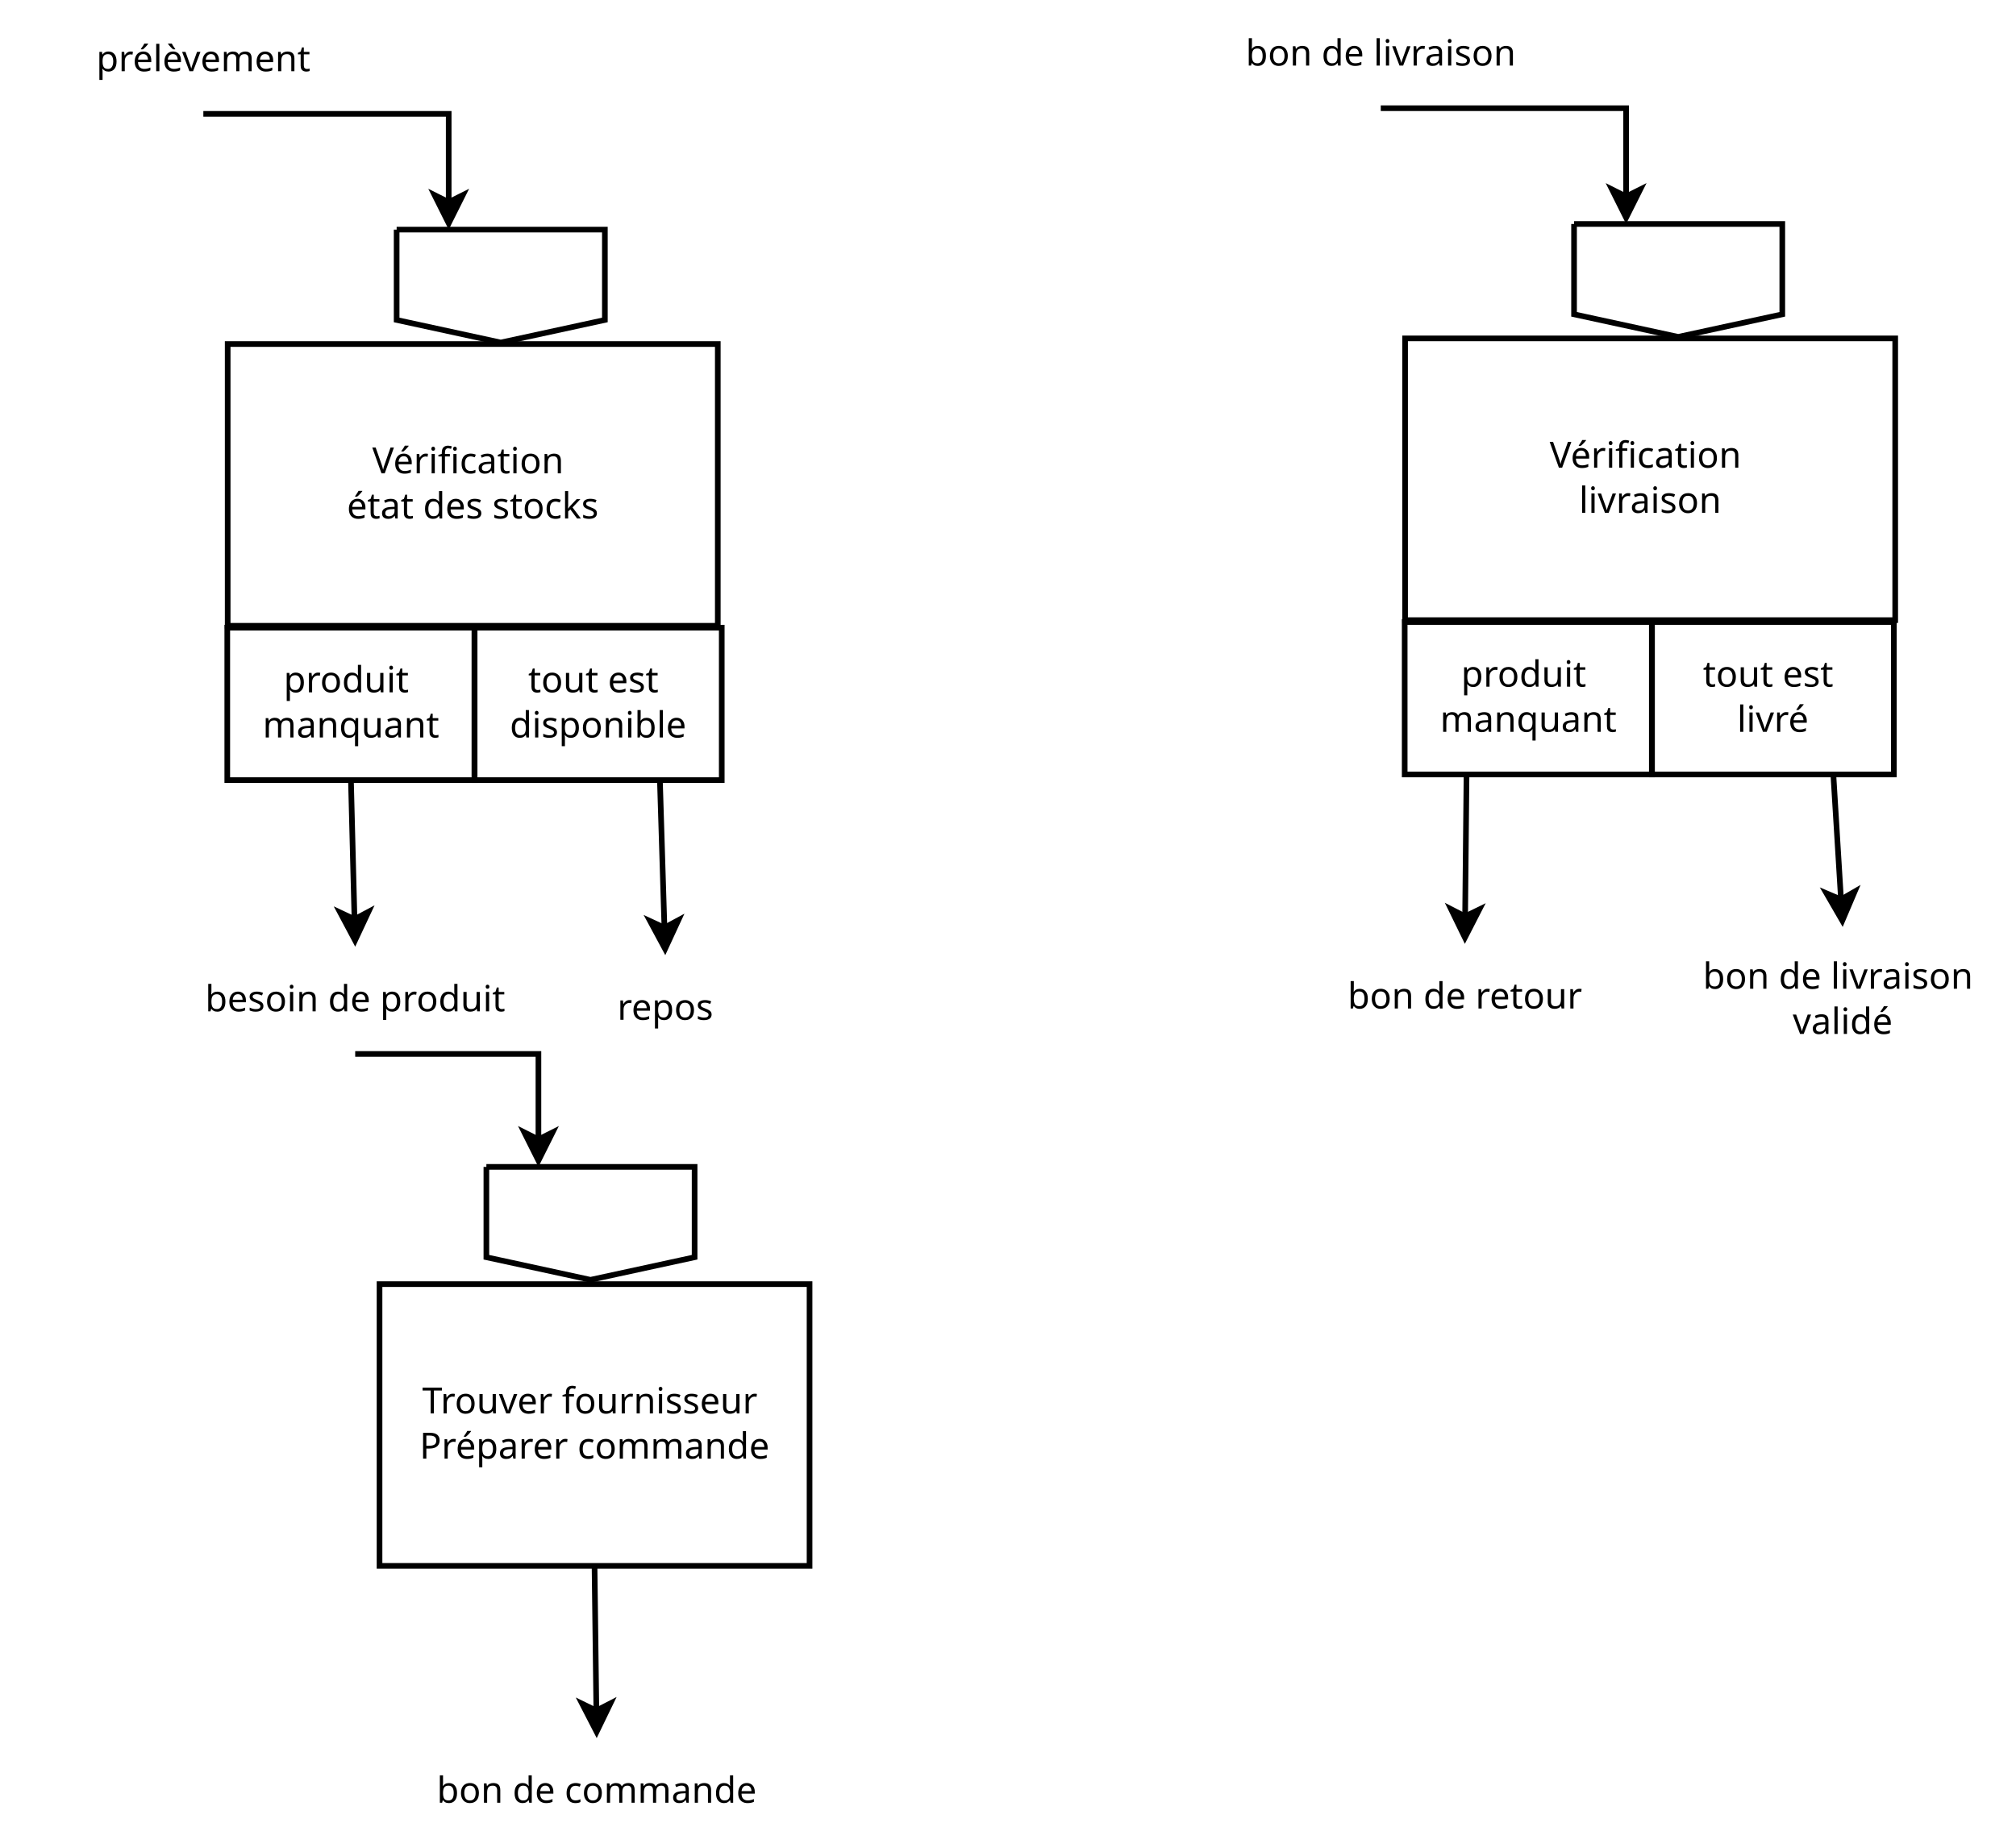
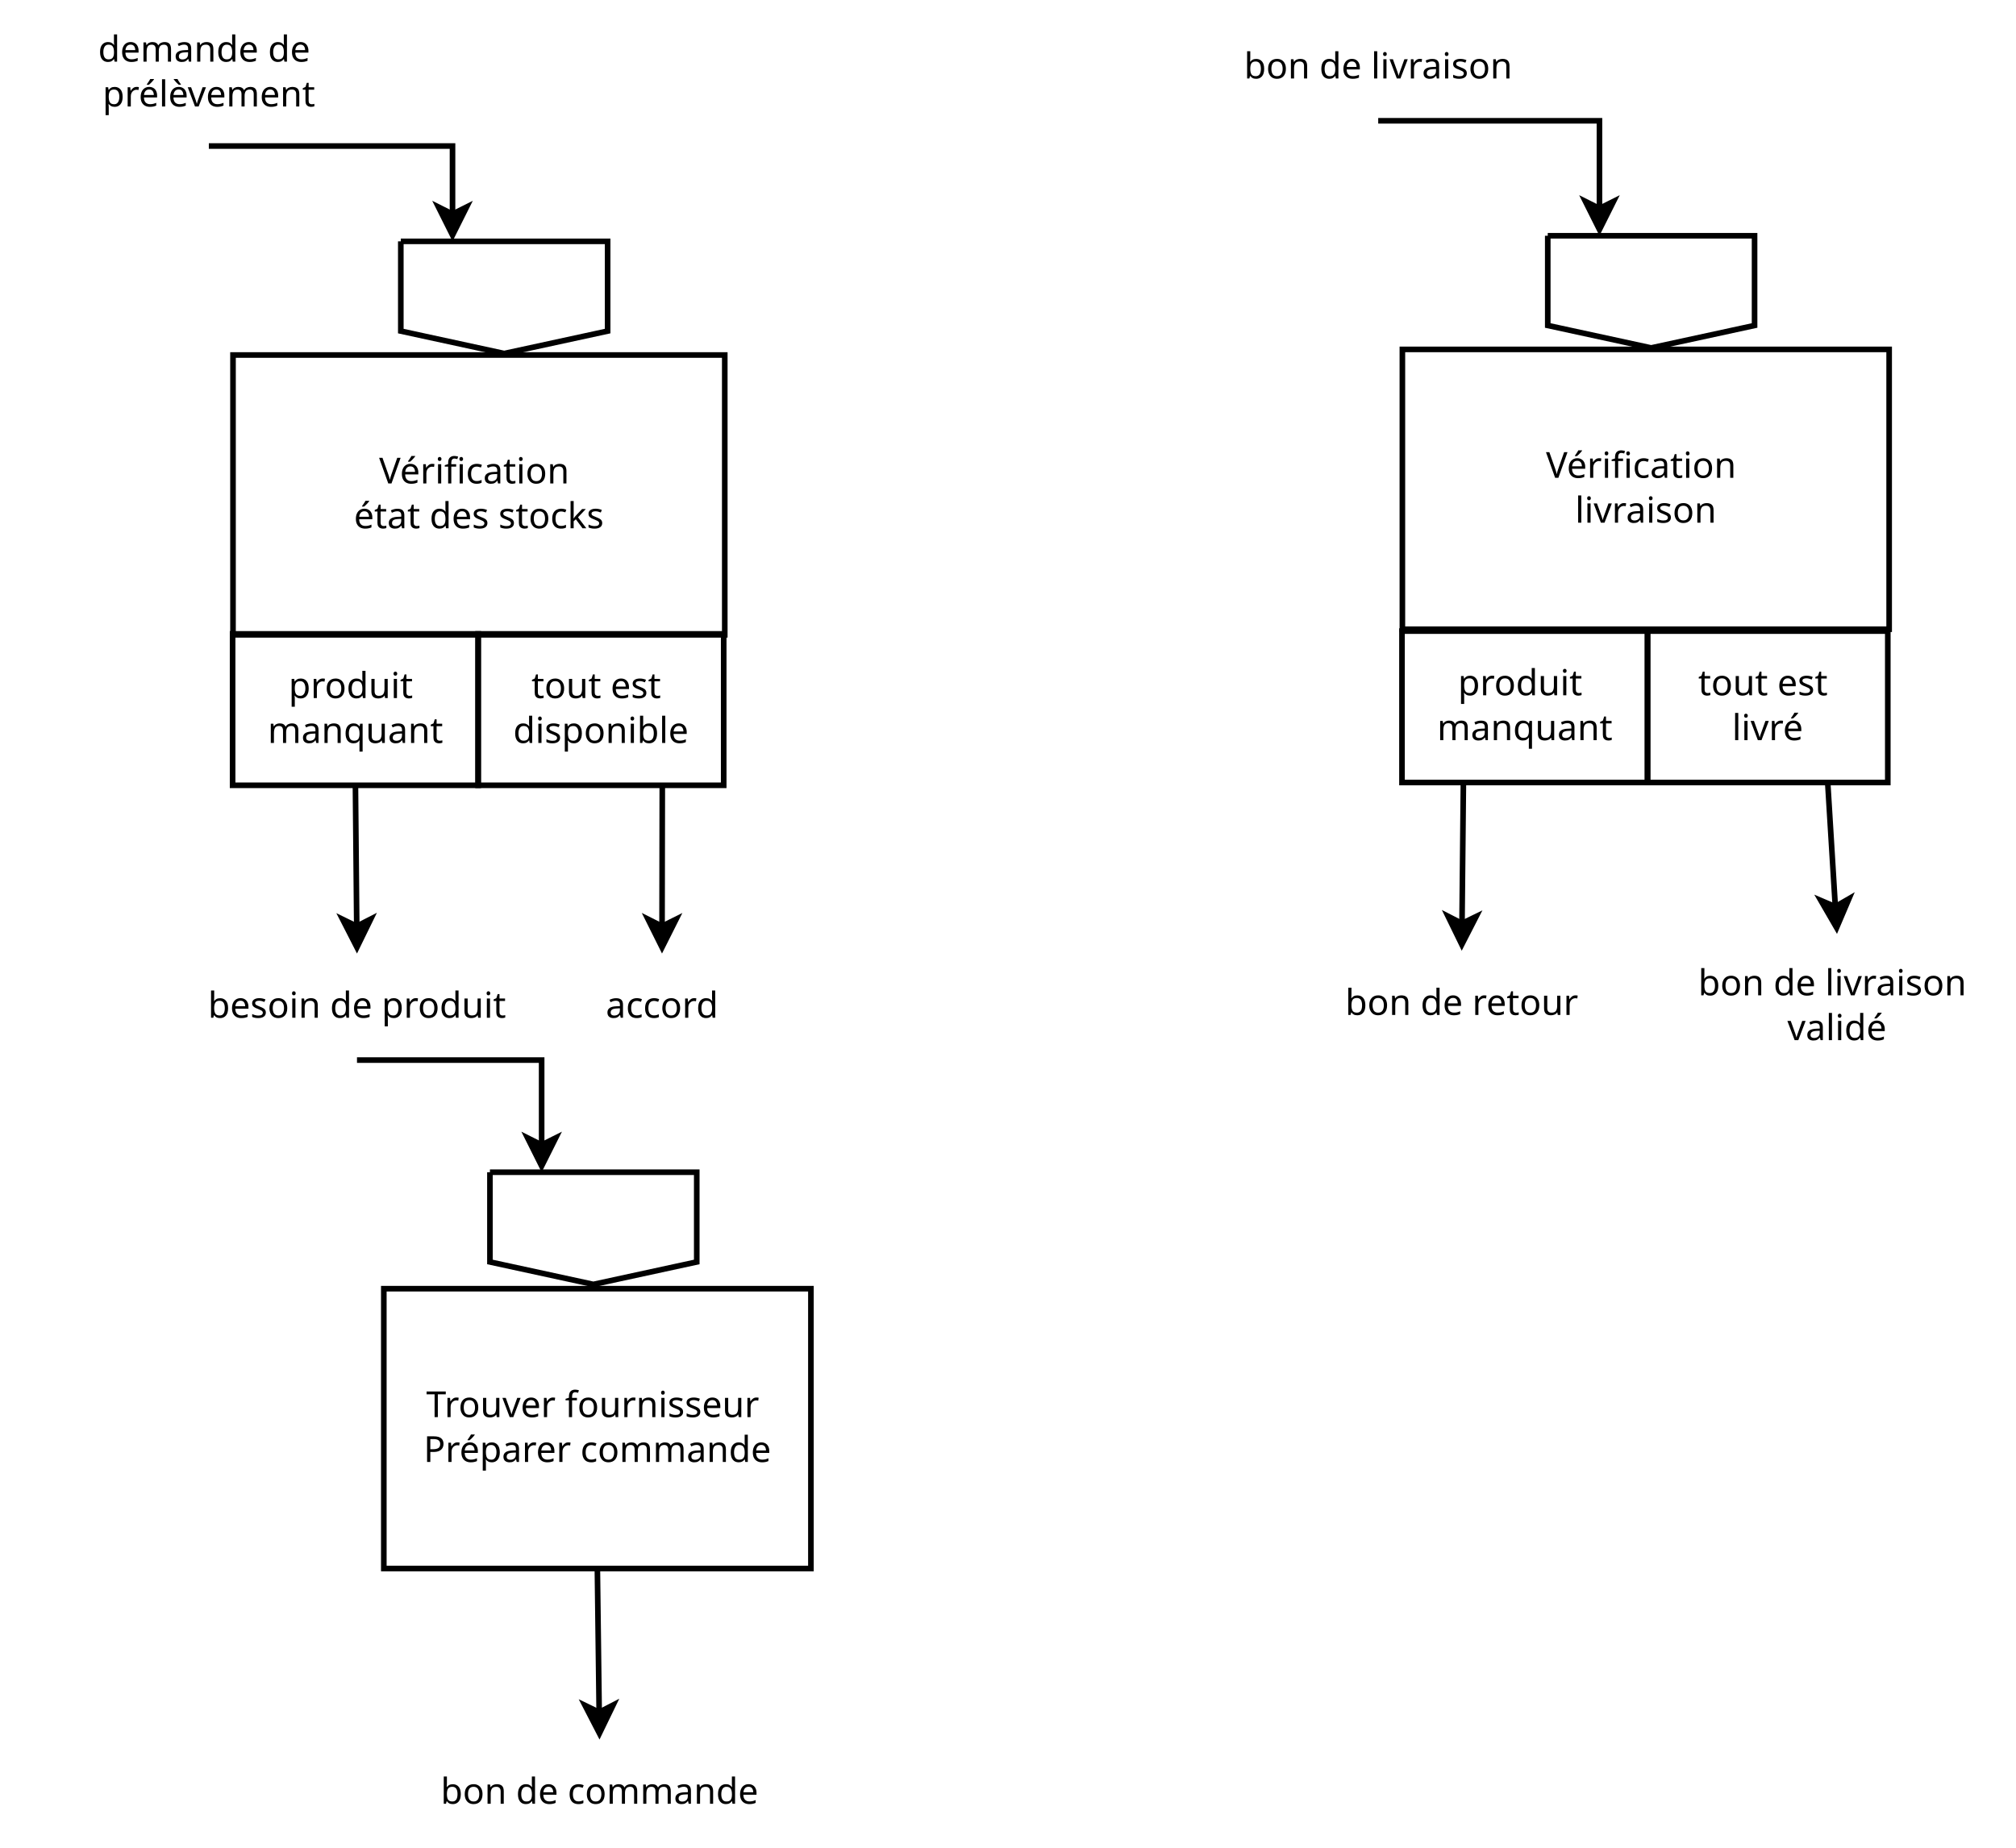
- <svg xmlns="http://www.w3.org/2000/svg" width="36cm" height="33cm" viewBox="108 -654 714 654">
+ <svg xmlns="http://www.w3.org/2000/svg" width="36cm" height="33cm" viewBox="108 -659 714 659">
  <g>
-     <polyline style="fill: none; fill-opacity:0; stroke-width: 2; stroke: #000000" points="233.8,-280.919 298.695,-280.919 298.695,-250.654 " />
-     <polygon style="fill: #000000" points="298.695,-243.154 293.695,-253.154 298.695,-250.654 303.695,-253.154 " />
-     <polygon style="fill: none; fill-opacity:0; stroke-width: 2; stroke: #000000" points="298.695,-243.154 293.695,-253.154 298.695,-250.654 303.695,-253.154 " />
+     <polyline style="fill: none; fill-opacity:0; stroke-width: 2; stroke: #000000" points="232.85,-280.92 298.696,-280.92 298.696,-250.654 " />
+     <polygon style="fill: #000000" points="298.696,-243.154 293.696,-253.154 298.696,-250.654 303.696,-253.154 " />
+     <polygon style="fill: none; fill-opacity:0; stroke-width: 2; stroke: #000000" points="298.696,-243.154 293.696,-253.154 298.696,-250.654 303.696,-253.154 " />
  </g>
  <g>
    <path style="fill: none; fill-opacity:0; stroke-width: 2; stroke: #000000" d="M 280.258 -240.918 L 354.008,-240.918 L 354.008,-208.918 L 317.133,-200.918 L 280.258,-208.918 L 280.258,-240.918" />
    <text font-size="12.8" style="fill: #000000;text-anchor:middle;font-family:sans-serif;font-style:normal;font-weight:normal" x="317.133" y="-220.918">
      <tspan x="317.133" y="-220.918" />
    </text>
  </g>
  <g>
-     <rect style="fill: none; fill-opacity:0; stroke-width: 2.35099e-37; stroke: #000000" x="161.8" y="-318.919" width="144" height="38" />
-     <text font-size="12.8" style="fill: #000000;text-anchor:middle;font-family:sans-serif;font-style:normal;font-weight:normal" x="233.8" y="-296.019">
-       <tspan x="233.8" y="-296.019">besoin de produit</tspan>
+     <rect style="fill: none; fill-opacity:0; stroke-width: 2.35099e-37; stroke: #000000" x="166.8" y="-318.92" width="132.1" height="38" />
+     <text font-size="12.8" style="fill: #000000;text-anchor:middle;font-family:sans-serif;font-style:normal;font-weight:normal" x="232.85" y="-296.02">
+       <tspan x="232.85" y="-296.02">besoin de produit</tspan>
    </text>
  </g>
  <g>
-     <rect style="fill: none; fill-opacity:0; stroke-width: 2; stroke: #000000" x="242.417" y="-199.386" width="152.3" height="99.8" />
-     <text font-size="12.8" style="fill: #000000;text-anchor:middle;font-family:sans-serif;font-style:normal;font-weight:normal" x="318.567" y="-153.586">
-       <tspan x="318.567" y="-153.586">Trouver fournisseur</tspan>
-       <tspan x="318.567" y="-137.586">Préparer commande</tspan>
+     <rect style="fill: none; fill-opacity:0; stroke-width: 2; stroke: #000000" x="242.416" y="-199.386" width="152.3" height="99.8" />
+     <text font-size="12.8" style="fill: #000000;text-anchor:middle;font-family:sans-serif;font-style:normal;font-weight:normal" x="318.566" y="-153.586">
+       <tspan x="318.566" y="-153.586">Trouver fournisseur</tspan>
+       <tspan x="318.566" y="-137.586">Préparer commande</tspan>
    </text>
  </g>
  <g>
-     <rect style="fill: none; fill-opacity:0; stroke-width: 2.35099e-37; stroke: #000000" x="249.307" y="-38.586" width="140.05" height="38" />
-     <text font-size="12.8" style="fill: #000000;text-anchor:middle;font-family:sans-serif;font-style:normal;font-weight:normal" x="319.332" y="-15.686">
-       <tspan x="319.332" y="-15.686">bon de commande</tspan>
+     <rect style="fill: none; fill-opacity:0; stroke-width: 2.35099e-37; stroke: #000000" x="249.308" y="-38.586" width="140.05" height="38" />
+     <text font-size="12.8" style="fill: #000000;text-anchor:middle;font-family:sans-serif;font-style:normal;font-weight:normal" x="319.333" y="-15.686">
+       <tspan x="319.333" y="-15.686">bon de commande</tspan>
    </text>
  </g>
  <g>
-     <line style="fill: none; fill-opacity:0; stroke-width: 2; stroke: #000000" x1="318.567" y1="-99.586" x2="319.21" y2="-48.322" />
-     <polygon style="fill: #000000" points="319.304,-40.822 314.179,-50.759 319.21,-48.322 324.178,-50.884 " />
-     <polygon style="fill: none; fill-opacity:0; stroke-width: 2; stroke: #000000" points="319.304,-40.822 314.179,-50.759 319.21,-48.322 324.178,-50.884 " />
+     <line style="fill: none; fill-opacity:0; stroke-width: 2; stroke: #000000" x1="318.566" y1="-99.586" x2="319.21" y2="-48.322" />
+     <polygon style="fill: #000000" points="319.304,-40.822 314.179,-50.758 319.21,-48.322 324.178,-50.884 " />
+     <polygon style="fill: none; fill-opacity:0; stroke-width: 2; stroke: #000000" points="319.304,-40.822 314.179,-50.758 319.21,-48.322 324.178,-50.884 " />
  </g>
  <g>
-     <polyline style="fill: none; fill-opacity:0; stroke-width: 2; stroke: #000000" points="180.018,-613.919 266.913,-613.919 266.913,-582.654 " />
-     <polygon style="fill: #000000" points="266.913,-575.154 261.913,-585.154 266.913,-582.654 271.913,-585.154 " />
-     <polygon style="fill: none; fill-opacity:0; stroke-width: 2; stroke: #000000" points="266.913,-575.154 261.913,-585.154 266.913,-582.654 271.913,-585.154 " />
+     <polyline style="fill: none; fill-opacity:0; stroke-width: 2; stroke: #000000" points="180.018,-606.92 266.914,-606.92 266.914,-582.654 " />
+     <polygon style="fill: #000000" points="266.914,-575.154 261.914,-585.154 266.914,-582.654 271.914,-585.154 " />
+     <polygon style="fill: none; fill-opacity:0; stroke-width: 2; stroke: #000000" points="266.914,-575.154 261.914,-585.154 266.914,-582.654 271.914,-585.154 " />
  </g>
  <g>
    <path style="fill: none; fill-opacity:0; stroke-width: 2; stroke: #000000" d="M 248.476 -572.918 L 322.226,-572.918 L 322.226,-540.918 L 285.351,-532.918 L 248.476,-540.918 L 248.476,-572.918" />
    <text font-size="12.8" style="fill: #000000;text-anchor:middle;font-family:sans-serif;font-style:normal;font-weight:normal" x="285.351" y="-552.918">
      <tspan x="285.351" y="-552.918" />
    </text>
  </g>
  <g>
-     <rect style="fill: none; fill-opacity:0; stroke-width: 2.35099e-37; stroke: #000000" x="108.018" y="-651.919" width="144" height="38" />
-     <text font-size="12.8" style="fill: #000000;text-anchor:middle;font-family:sans-serif;font-style:normal;font-weight:normal" x="180.018" y="-629.019">
-       <tspan x="180.018" y="-629.019">prélèvement</tspan>
+     <rect style="fill: none; fill-opacity:0; stroke-width: 2.35099e-37; stroke: #000000" x="108.018" y="-658.92" width="144" height="52" />
+     <text font-size="12.8" style="fill: #000000;text-anchor:middle;font-family:sans-serif;font-style:normal;font-weight:normal" x="180.018" y="-637.02">
+       <tspan x="180.018" y="-637.02">demande de</tspan>
+       <tspan x="180.018" y="-621.02">prélèvement</tspan>
    </text>
  </g>
  <g>
-     <rect style="fill: none; fill-opacity:0; stroke-width: 2; stroke: #000000" x="188.635" y="-532.386" width="173.583" height="99.8" />
-     <text font-size="12.8" style="fill: #000000;text-anchor:middle;font-family:sans-serif;font-style:normal;font-weight:normal" x="275.426" y="-486.586">
-       <tspan x="275.426" y="-486.586">Vérification</tspan>
-       <tspan x="275.426" y="-470.586">état des stocks</tspan>
+     <rect style="fill: none; fill-opacity:0; stroke-width: 2; stroke: #000000" x="188.635" y="-532.386" width="175.365" height="99.8" />
+     <text font-size="12.8" style="fill: #000000;text-anchor:middle;font-family:sans-serif;font-style:normal;font-weight:normal" x="276.317" y="-486.586">
+       <tspan x="276.317" y="-486.586">Vérification</tspan>
+       <tspan x="276.317" y="-470.586">état des stocks</tspan>
    </text>
  </g>
  <g>
-     <line style="fill: none; fill-opacity:0; stroke-width: 2; stroke: #000000" x1="232.293" y1="-377.919" x2="233.551" y2="-328.652" />
-     <polygon style="fill: #000000" points="233.743,-321.154 228.489,-331.023 233.551,-328.652 238.486,-331.279 " />
-     <polygon style="fill: none; fill-opacity:0; stroke-width: 2; stroke: #000000" points="233.743,-321.154 228.489,-331.023 233.551,-328.652 238.486,-331.279 " />
+     <line style="fill: none; fill-opacity:0; stroke-width: 2; stroke: #000000" x1="232.293" y1="-378.92" x2="232.76" y2="-328.656" />
+     <polygon style="fill: #000000" points="232.829,-321.156 227.737,-331.109 232.76,-328.656 237.736,-331.202 " />
+     <polygon style="fill: none; fill-opacity:0; stroke-width: 2; stroke: #000000" points="232.829,-321.156 227.737,-331.109 232.76,-328.656 237.736,-331.202 " />
  </g>
  <g>
-     <rect style="fill: none; fill-opacity:0; stroke-width: 2; stroke: #000000" x="188.493" y="-431.919" width="87.6" height="54" />
-     <text font-size="12.8" style="fill: #000000;text-anchor:middle;font-family:sans-serif;font-style:normal;font-weight:normal" x="232.293" y="-409.019">
-       <tspan x="232.293" y="-409.019">produit</tspan>
-       <tspan x="232.293" y="-393.019">manquant</tspan>
+     <rect style="fill: none; fill-opacity:0; stroke-width: 2; stroke: #000000" x="188.493" y="-432.92" width="87.6" height="54" />
+     <text font-size="12.8" style="fill: #000000;text-anchor:middle;font-family:sans-serif;font-style:normal;font-weight:normal" x="232.293" y="-410.02">
+       <tspan x="232.293" y="-410.02">produit</tspan>
+       <tspan x="232.293" y="-394.02">manquant</tspan>
    </text>
  </g>
  <g>
-     <rect style="fill: none; fill-opacity:0; stroke-width: 2; stroke: #000000" x="276.018" y="-431.919" width="87.6" height="54" />
-     <text font-size="12.8" style="fill: #000000;text-anchor:middle;font-family:sans-serif;font-style:normal;font-weight:normal" x="319.818" y="-409.019">
-       <tspan x="319.818" y="-409.019">tout est</tspan>
-       <tspan x="319.818" y="-393.019">disponible</tspan>
+     <rect style="fill: none; fill-opacity:0; stroke-width: 2; stroke: #000000" x="276.018" y="-432.92" width="87.6" height="54" />
+     <text font-size="12.8" style="fill: #000000;text-anchor:middle;font-family:sans-serif;font-style:normal;font-weight:normal" x="319.818" y="-410.02">
+       <tspan x="319.818" y="-410.02">tout est</tspan>
+       <tspan x="319.818" y="-394.02">disponible</tspan>
    </text>
  </g>
  <g>
-     <line style="fill: none; fill-opacity:0; stroke-width: 2; stroke: #000000" x1="341.718" y1="-377.919" x2="343.32" y2="-325.651" />
-     <polygon style="fill: #000000" points="343.55,-318.154 338.246,-327.996 343.32,-325.651 348.241,-328.303 " />
-     <polygon style="fill: none; fill-opacity:0; stroke-width: 2; stroke: #000000" points="343.55,-318.154 338.246,-327.996 343.32,-325.651 348.241,-328.303 " />
+     <line style="fill: none; fill-opacity:0; stroke-width: 2; stroke: #000000" x1="341.718" y1="-378.92" x2="341.634" y2="-328.656" />
+     <polygon style="fill: #000000" points="341.622,-321.156 336.638,-331.164 341.634,-328.656 346.638,-331.148 " />
+     <polygon style="fill: none; fill-opacity:0; stroke-width: 2; stroke: #000000" points="341.622,-321.156 336.638,-331.164 341.634,-328.656 346.638,-331.148 " />
  </g>
  <g>
-     <rect style="fill: none; fill-opacity:0; stroke-width: 2.35099e-37; stroke: #000000" x="309.218" y="-315.919" width="68.8" height="38" />
-     <text font-size="12.8" style="fill: #000000;text-anchor:middle;font-family:sans-serif;font-style:normal;font-weight:normal" x="343.618" y="-293.019">
-       <tspan x="343.618" y="-293.019">repos</tspan>
+     <rect style="fill: none; fill-opacity:0; stroke-width: 2.35099e-37; stroke: #000000" x="307.218" y="-318.92" width="68.8" height="38" />
+     <text font-size="12.8" style="fill: #000000;text-anchor:middle;font-family:sans-serif;font-style:normal;font-weight:normal" x="341.618" y="-296.02">
+       <tspan x="341.618" y="-296.02">accord</tspan>
    </text>
  </g>
  <g>
-     <rect style="fill: none; fill-opacity:0; stroke-width: 2.35099e-37; stroke: #000000" x="554.802" y="-319.919" width="144" height="38" />
-     <text font-size="12.8" style="fill: #000000;text-anchor:middle;font-family:sans-serif;font-style:normal;font-weight:normal" x="626.802" y="-297.019">
-       <tspan x="626.802" y="-297.019">bon de retour</tspan>
+     <rect style="fill: none; fill-opacity:0; stroke-width: 2.35099e-37; stroke: #000000" x="554.802" y="-319.92" width="144" height="38" />
+     <text font-size="12.8" style="fill: #000000;text-anchor:middle;font-family:sans-serif;font-style:normal;font-weight:normal" x="626.802" y="-297.02">
+       <tspan x="626.802" y="-297.02">bon de retour</tspan>
    </text>
  </g>
  <g>
-     <polyline style="fill: none; fill-opacity:0; stroke-width: 2; stroke: #000000" points="597.02,-615.919 683.915,-615.919 683.915,-584.654 " />
-     <polygon style="fill: #000000" points="683.915,-577.154 678.915,-587.154 683.915,-584.654 688.915,-587.154 " />
-     <polygon style="fill: none; fill-opacity:0; stroke-width: 2; stroke: #000000" points="683.915,-577.154 678.915,-587.154 683.915,-584.654 688.915,-587.154 " />
+     <polyline style="fill: none; fill-opacity:0; stroke-width: 2; stroke: #000000" points="597.02,-615.92 675.916,-615.92 675.916,-584.654 " />
+     <polygon style="fill: #000000" points="675.916,-577.154 670.916,-587.154 675.916,-584.654 680.916,-587.154 " />
+     <polygon style="fill: none; fill-opacity:0; stroke-width: 2; stroke: #000000" points="675.916,-577.154 670.916,-587.154 675.916,-584.654 680.916,-587.154 " />
  </g>
  <g>
-     <path style="fill: none; fill-opacity:0; stroke-width: 2; stroke: #000000" d="M 665.478 -574.918 L 739.228,-574.918 L 739.228,-542.918 L 702.353,-534.918 L 665.478,-542.918 L 665.478,-574.918" />
-     <text font-size="12.8" style="fill: #000000;text-anchor:middle;font-family:sans-serif;font-style:normal;font-weight:normal" x="702.353" y="-554.918">
-       <tspan x="702.353" y="-554.918" />
+     <path style="fill: none; fill-opacity:0; stroke-width: 2; stroke: #000000" d="M 657.478 -574.918 L 731.228,-574.918 L 731.228,-542.918 L 694.353,-534.918 L 657.478,-542.918 L 657.478,-574.918" />
+     <text font-size="12.8" style="fill: #000000;text-anchor:middle;font-family:sans-serif;font-style:normal;font-weight:normal" x="694.353" y="-554.918">
+       <tspan x="694.353" y="-554.918" />
    </text>
  </g>
  <g>
-     <rect style="fill: none; fill-opacity:0; stroke-width: 2.35099e-37; stroke: #000000" x="525.02" y="-653.919" width="144" height="38" />
-     <text font-size="12.8" style="fill: #000000;text-anchor:middle;font-family:sans-serif;font-style:normal;font-weight:normal" x="597.02" y="-631.019">
-       <tspan x="597.02" y="-631.019">bon de livraison</tspan>
+     <rect style="fill: none; fill-opacity:0; stroke-width: 2.35099e-37; stroke: #000000" x="525.02" y="-653.92" width="144" height="38" />
+     <text font-size="12.8" style="fill: #000000;text-anchor:middle;font-family:sans-serif;font-style:normal;font-weight:normal" x="597.02" y="-631.02">
+       <tspan x="597.02" y="-631.02">bon de livraison</tspan>
    </text>
  </g>
  <g>
-     <rect style="fill: none; fill-opacity:0; stroke-width: 2; stroke: #000000" x="605.637" y="-534.386" width="173.583" height="99.8" />
+     <rect style="fill: none; fill-opacity:0; stroke-width: 2; stroke: #000000" x="605.636" y="-534.386" width="173.583" height="99.8" />
    <text font-size="12.8" style="fill: #000000;text-anchor:middle;font-family:sans-serif;font-style:normal;font-weight:normal" x="692.428" y="-488.586">
      <tspan x="692.428" y="-488.586">Vérification</tspan>
      <tspan x="692.428" y="-472.586">livraison</tspan>
    </text>
  </g>
  <g>
-     <line style="fill: none; fill-opacity:0; stroke-width: 2; stroke: #000000" x1="627.395" y1="-379.919" x2="626.898" y2="-329.655" />
-     <polygon style="fill: #000000" points="626.824,-322.155 621.923,-332.204 626.898,-329.655 631.923,-332.105 " />
-     <polygon style="fill: none; fill-opacity:0; stroke-width: 2; stroke: #000000" points="626.824,-322.155 621.923,-332.204 626.898,-329.655 631.923,-332.105 " />
+     <line style="fill: none; fill-opacity:0; stroke-width: 2; stroke: #000000" x1="627.396" y1="-379.92" x2="626.898" y2="-329.656" />
+     <polygon style="fill: #000000" points="626.824,-322.156 621.923,-332.205 626.898,-329.656 631.923,-332.106 " />
+     <polygon style="fill: none; fill-opacity:0; stroke-width: 2; stroke: #000000" points="626.824,-322.156 621.923,-332.205 626.898,-329.656 631.923,-332.106 " />
  </g>
  <g>
-     <rect style="fill: none; fill-opacity:0; stroke-width: 2; stroke: #000000" x="605.495" y="-433.919" width="87.6" height="54" />
-     <text font-size="12.8" style="fill: #000000;text-anchor:middle;font-family:sans-serif;font-style:normal;font-weight:normal" x="649.295" y="-411.019">
-       <tspan x="649.295" y="-411.019">produit</tspan>
-       <tspan x="649.295" y="-395.019">manquant</tspan>
+     <rect style="fill: none; fill-opacity:0; stroke-width: 2; stroke: #000000" x="605.496" y="-433.92" width="87.6" height="54" />
+     <text font-size="12.8" style="fill: #000000;text-anchor:middle;font-family:sans-serif;font-style:normal;font-weight:normal" x="649.296" y="-411.02">
+       <tspan x="649.296" y="-411.02">produit</tspan>
+       <tspan x="649.296" y="-395.02">manquant</tspan>
    </text>
  </g>
  <g>
-     <rect style="fill: none; fill-opacity:0; stroke-width: 2; stroke: #000000" x="693.02" y="-433.919" width="85.718" height="54" />
-     <text font-size="12.8" style="fill: #000000;text-anchor:middle;font-family:sans-serif;font-style:normal;font-weight:normal" x="735.879" y="-411.019">
-       <tspan x="735.879" y="-411.019">tout est</tspan>
-       <tspan x="735.879" y="-395.019">livré</tspan>
+     <rect style="fill: none; fill-opacity:0; stroke-width: 2; stroke: #000000" x="693.02" y="-433.92" width="85.718" height="54" />
+     <text font-size="12.8" style="fill: #000000;text-anchor:middle;font-family:sans-serif;font-style:normal;font-weight:normal" x="735.879" y="-411.02">
+       <tspan x="735.879" y="-411.02">tout est</tspan>
+       <tspan x="735.879" y="-395.02">livré</tspan>
    </text>
  </g>
  <g>
-     <line style="fill: none; fill-opacity:0; stroke-width: 2; stroke: #000000" x1="757.309" y1="-379.919" x2="760.024" y2="-335.637" />
-     <polygon style="fill: #000000" points="760.483,-328.151 754.88,-337.826 760.024,-335.637 764.862,-338.438 " />
-     <polygon style="fill: none; fill-opacity:0; stroke-width: 2; stroke: #000000" points="760.483,-328.151 754.88,-337.826 760.024,-335.637 764.862,-338.438 " />
+     <line style="fill: none; fill-opacity:0; stroke-width: 2; stroke: #000000" x1="757.308" y1="-379.92" x2="760.024" y2="-335.638" />
+     <polygon style="fill: #000000" points="760.483,-328.152 754.88,-337.827 760.024,-335.638 764.862,-338.439 " />
+     <polygon style="fill: none; fill-opacity:0; stroke-width: 2; stroke: #000000" points="760.483,-328.152 754.88,-337.827 760.024,-335.638 764.862,-338.439 " />
  </g>
  <g>
-     <rect style="fill: none; fill-opacity:0; stroke-width: 2.35099e-37; stroke: #000000" x="699.52" y="-325.919" width="122.2" height="52" />
-     <text font-size="12.8" style="fill: #000000;text-anchor:middle;font-family:sans-serif;font-style:normal;font-weight:normal" x="760.62" y="-304.019">
-       <tspan x="760.62" y="-304.019">bon de livraison</tspan>
-       <tspan x="760.62" y="-288.019">validé</tspan>
+     <rect style="fill: none; fill-opacity:0; stroke-width: 2.35099e-37; stroke: #000000" x="699.52" y="-325.92" width="122.2" height="52" />
+     <text font-size="12.8" style="fill: #000000;text-anchor:middle;font-family:sans-serif;font-style:normal;font-weight:normal" x="760.62" y="-304.02">
+       <tspan x="760.62" y="-304.02">bon de livraison</tspan>
+       <tspan x="760.62" y="-288.02">validé</tspan>
    </text>
  </g>
</svg>
